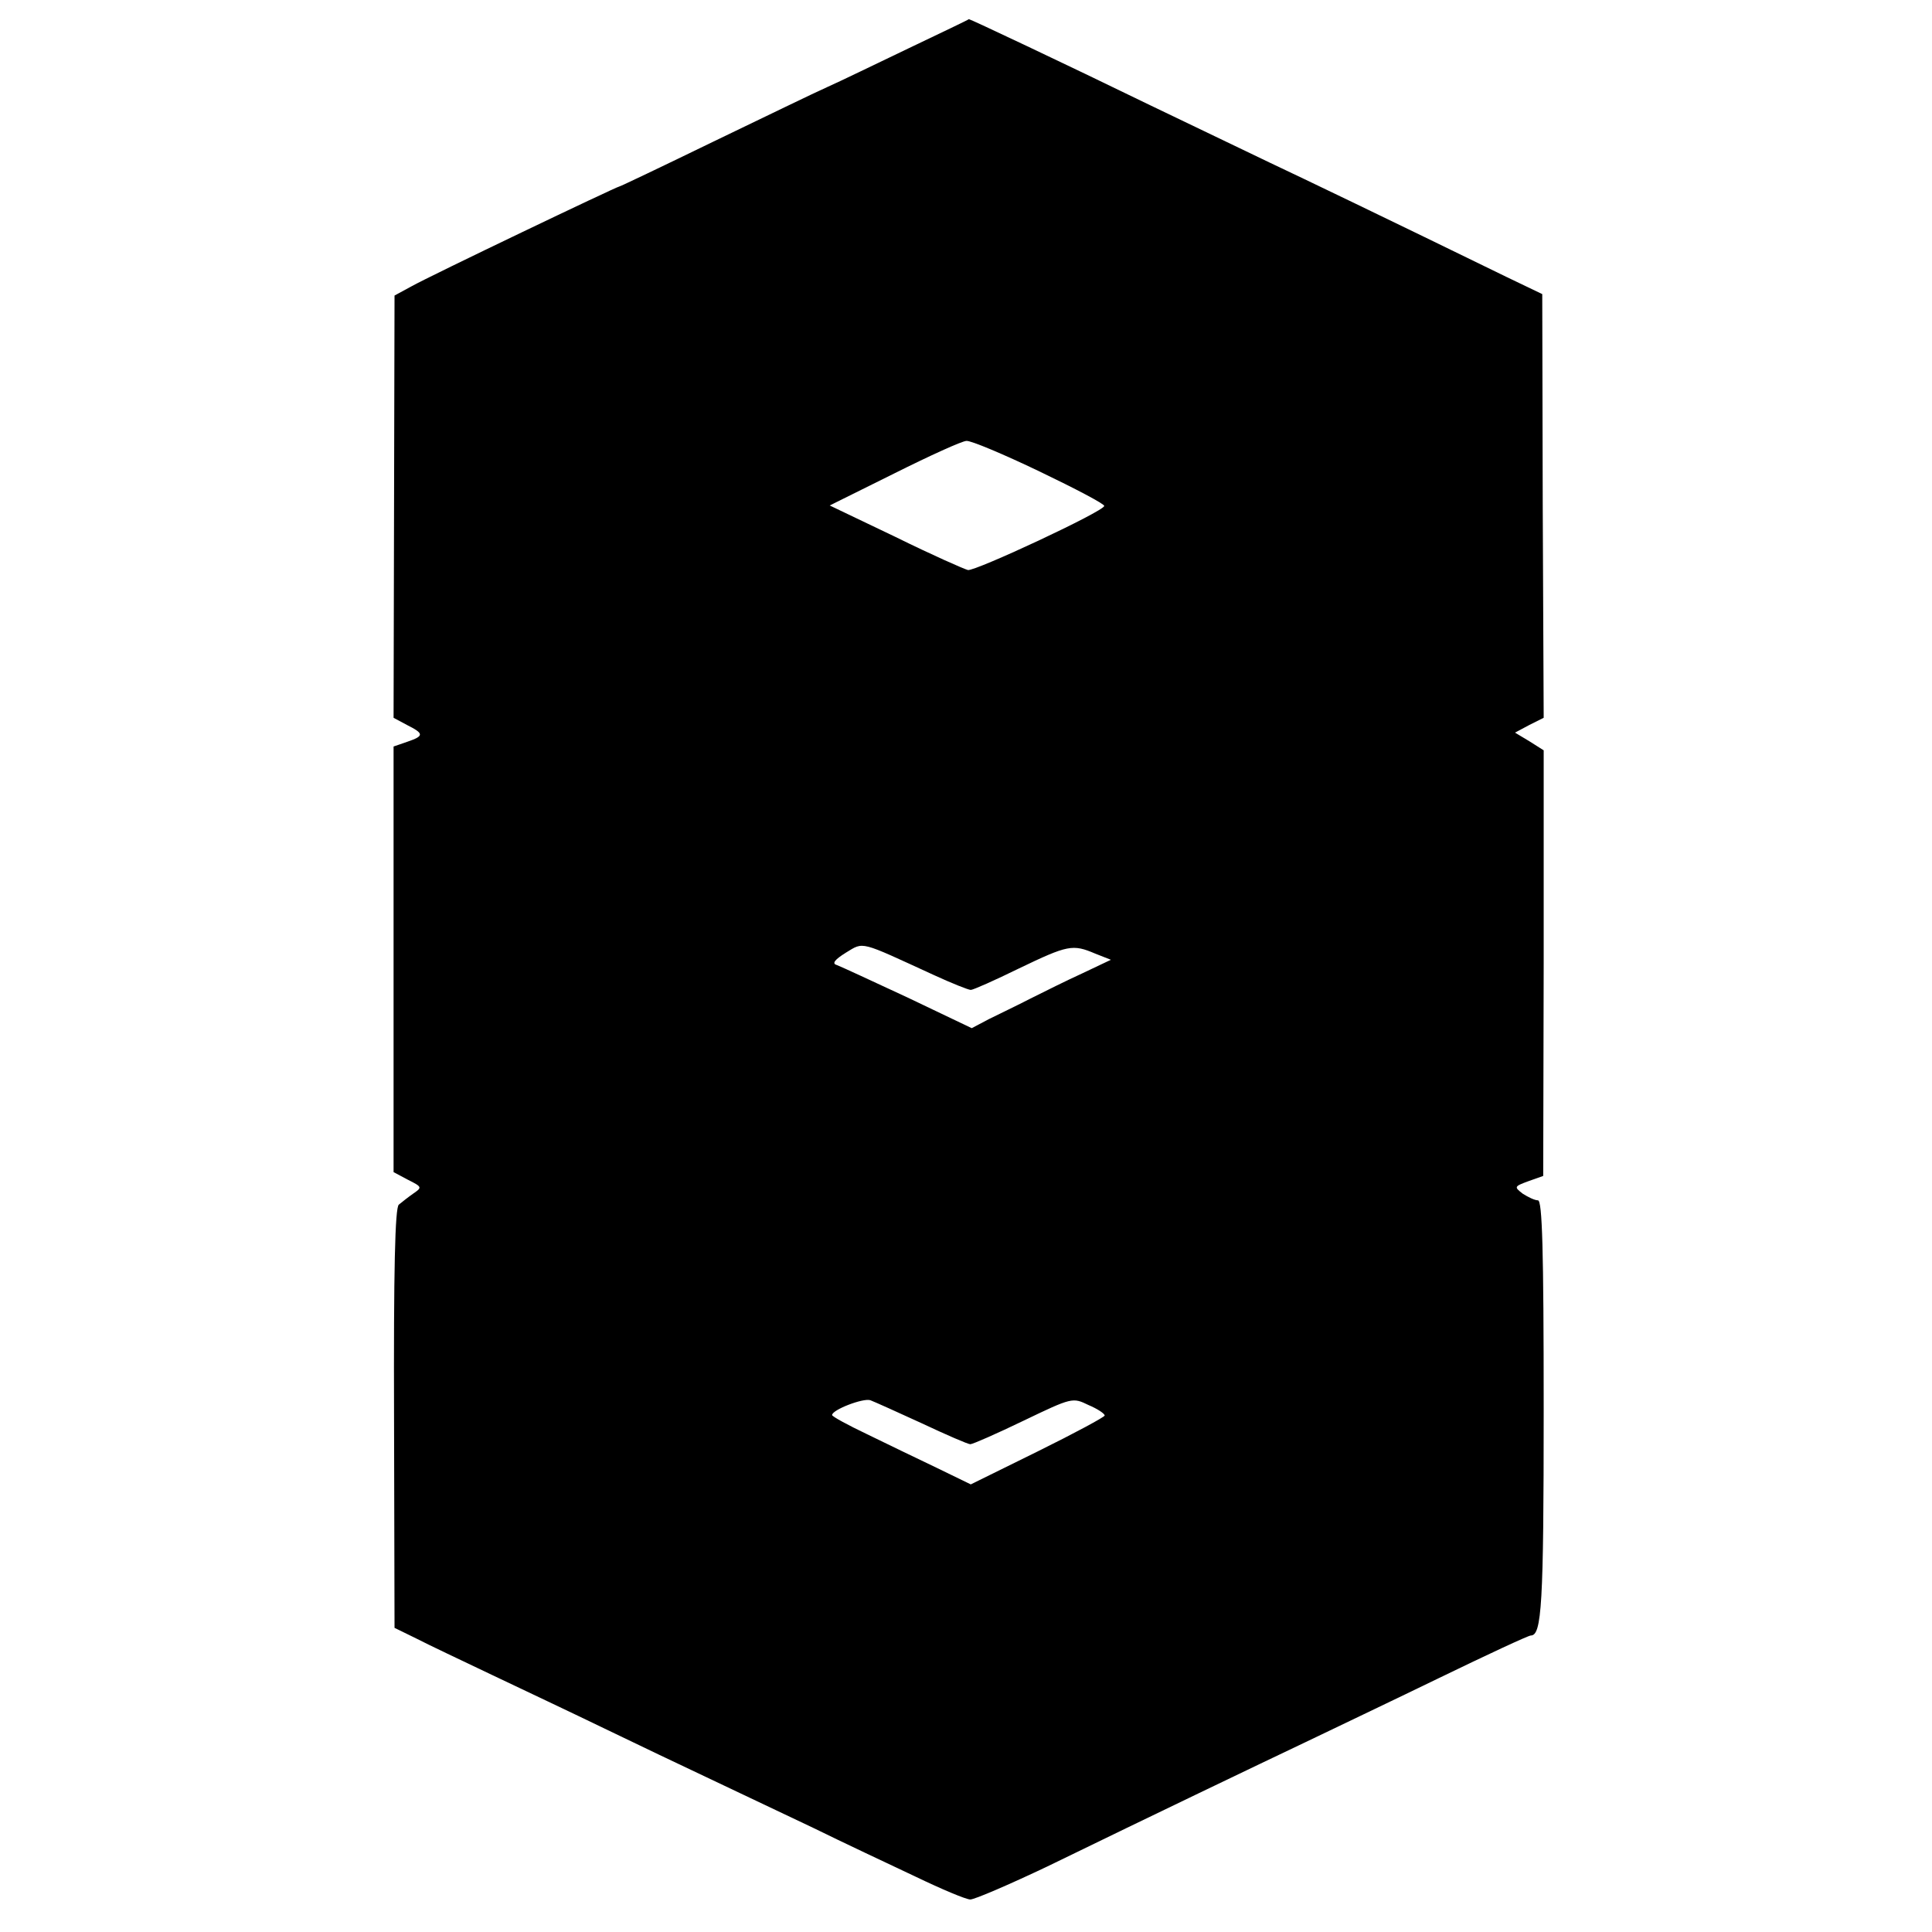
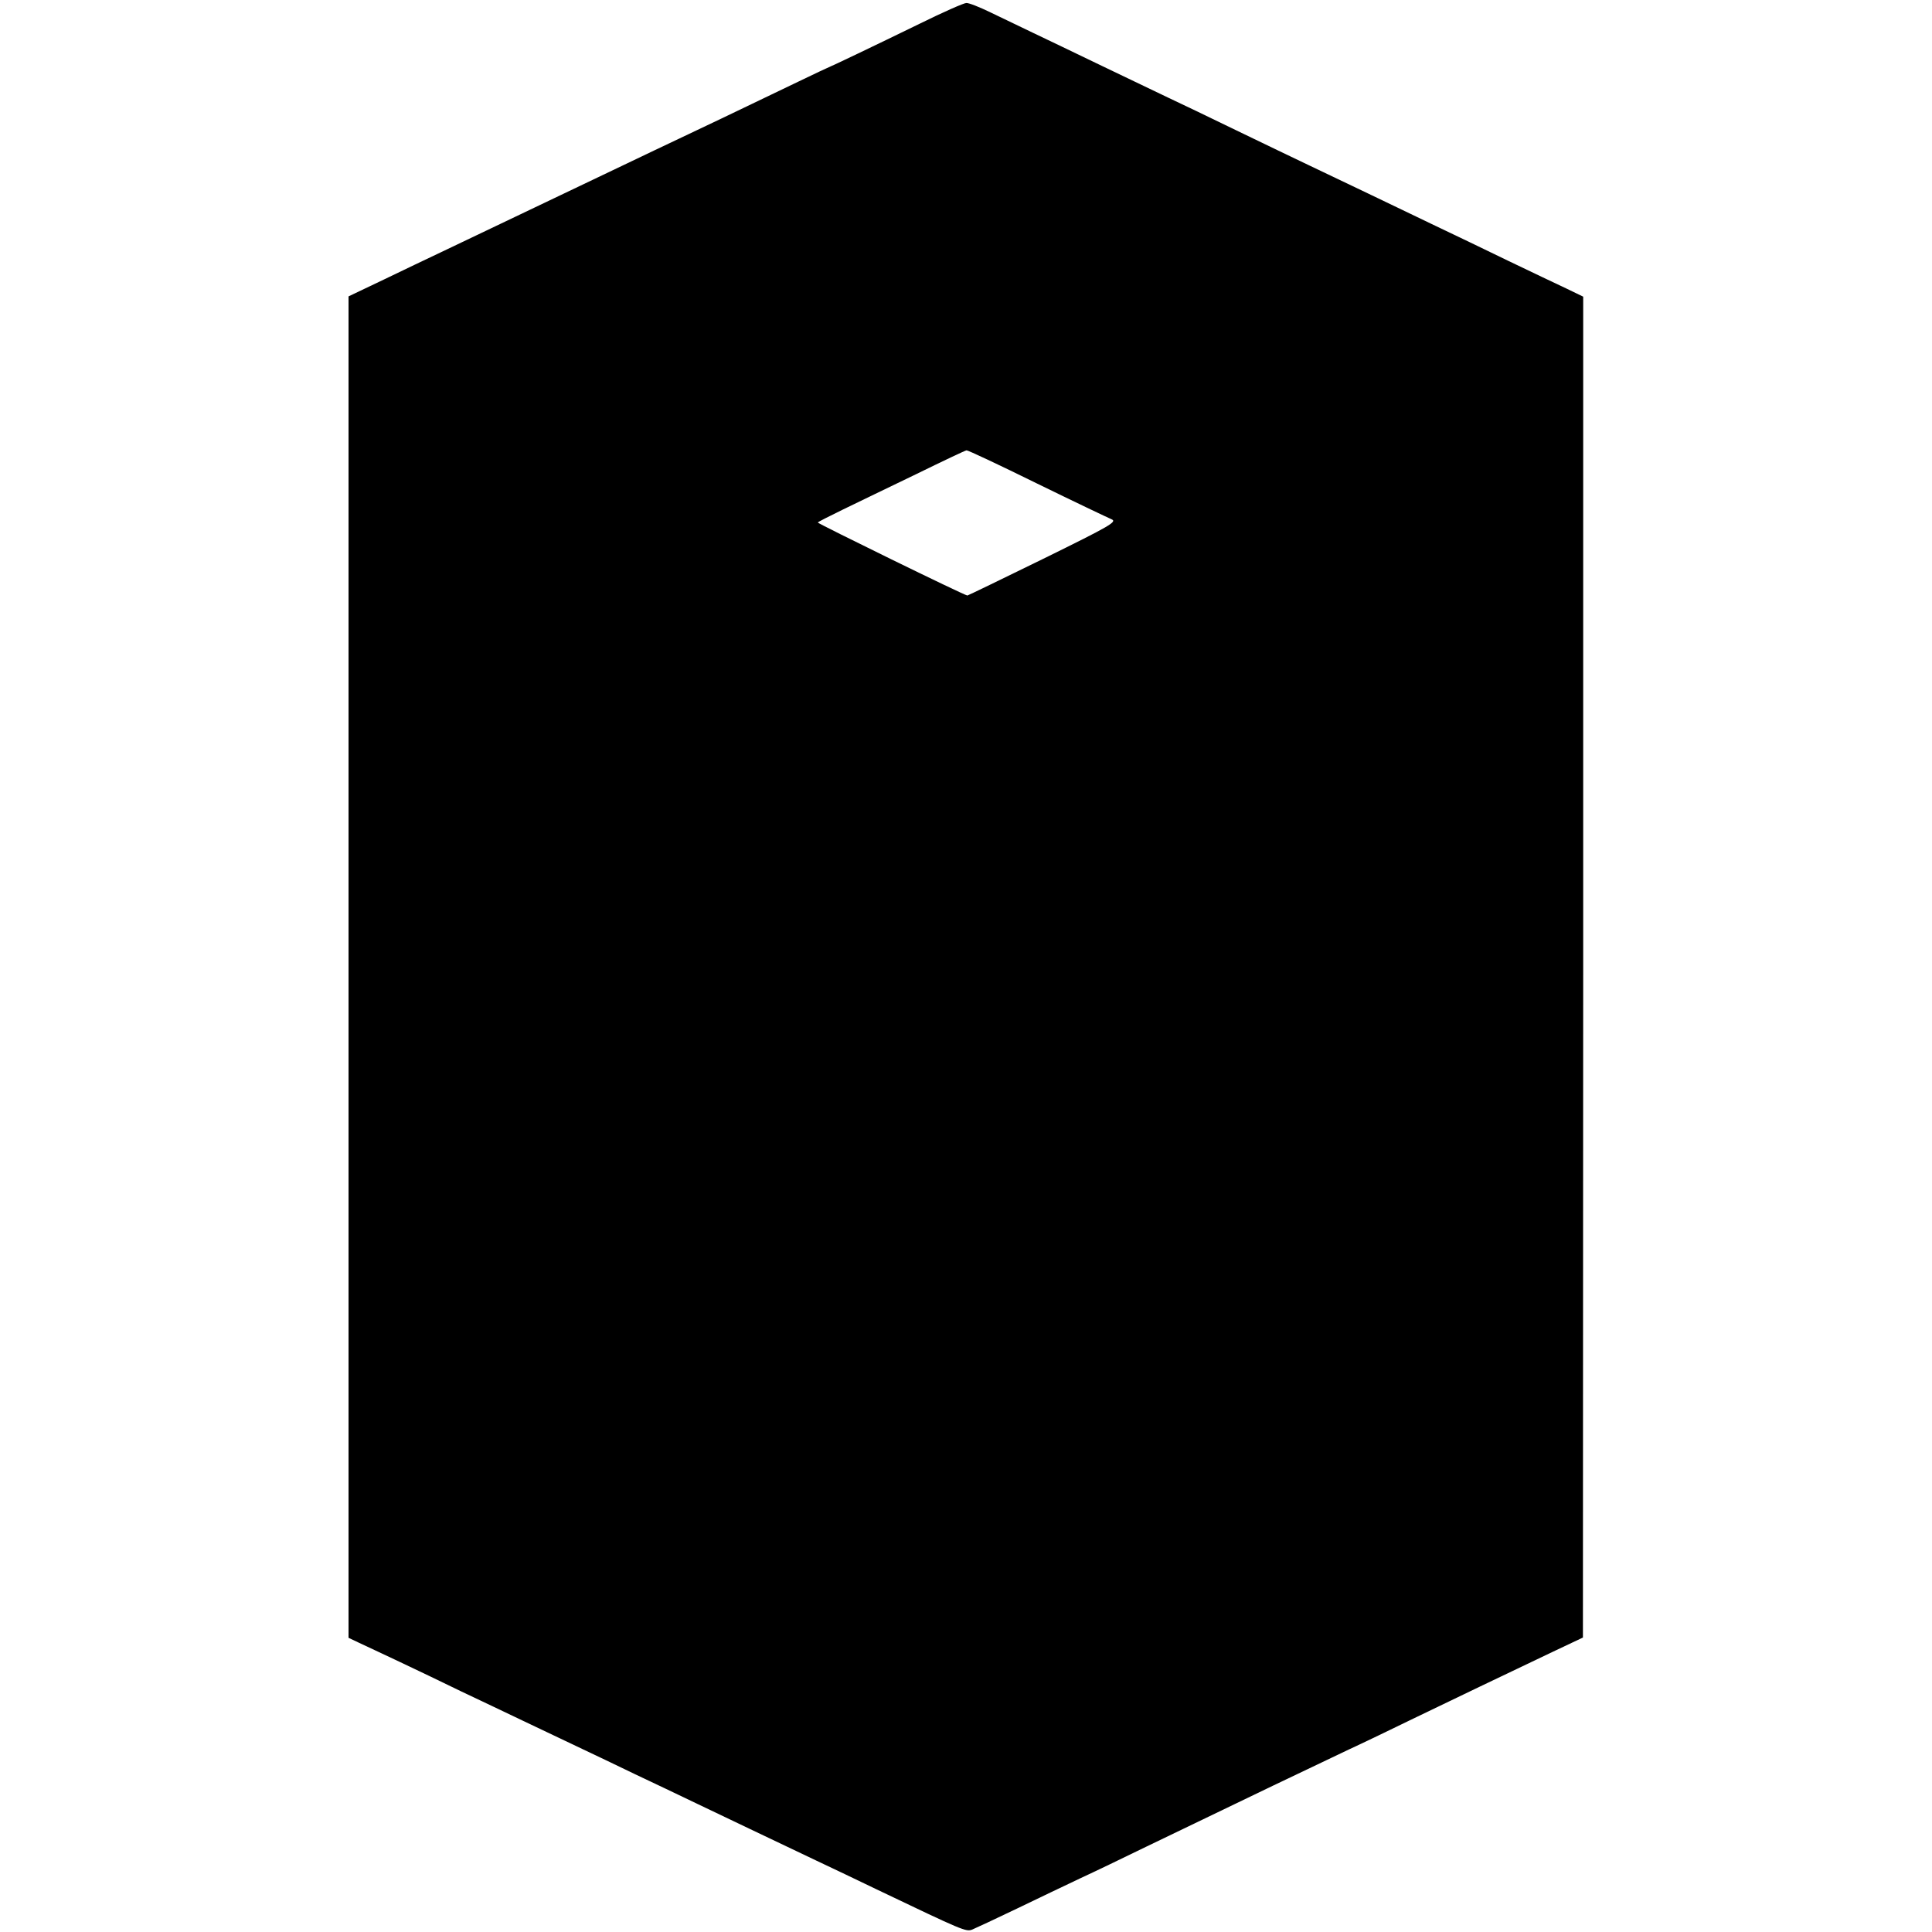
- <svg xmlns="http://www.w3.org/2000/svg" version="1.0" width="404pt" height="404pt" viewBox="0 0 404 404" preserveAspectRatio="xMidYMid meet">
-   <g transform="translate(0,404) scale(0.1,-0.1)" fill="#000000" stroke="none">
-     <path d="M1900 3939 c-69 -33 -145 -70 -170 -81 -25 -11 -132 -63 -238 -114 -107 -52 -195 -94 -197 -94 -5 0 -396 -187 -435 -209 l-35 -19 -1 -441 -1 -442 28 -15 c36 -18 36 -23 1 -35 l-29 -10 0 -445 0 -445 30 -16 c30 -15 30 -16 11 -29 -10 -7 -24 -18 -30 -23 -8 -6 -11 -137 -10 -447 l1 -438 45 -22 c25 -13 97 -47 160 -77 63 -30 169 -80 235 -112 66 -32 165 -79 220 -105 55 -26 152 -72 215 -102 63 -31 159 -76 214 -102 54 -26 106 -48 115 -48 9 0 81 31 161 69 228 111 437 211 540 260 52 25 178 85 279 134 101 49 187 89 192 89 23 0 27 64 27 473 0 336 -3 437 -12 437 -7 0 -21 7 -32 14 -18 14 -18 15 12 26 l31 11 1 445 0 445 -30 19 -30 18 30 16 30 15 -2 443 -1 443 -75 36 c-250 122 -425 206 -495 239 -44 21 -156 75 -250 120 -183 89 -376 180 -379 180 0 -1 -57 -28 -126 -61z m274 -885 c75 -36 136 -68 135 -72 0 -11 -270 -137 -285 -134 -8 2 -76 32 -151 69 l-138 66 135 67 c74 37 142 68 151 68 9 1 78 -28 153 -64z m-221 -1053 c37 -17 72 -31 77 -31 5 0 50 20 101 45 102 49 112 51 159 31 l33 -13 -59 -28 c-33 -15 -81 -39 -109 -53 -27 -14 -67 -33 -87 -43 l-36 -19 -134 64 c-73 34 -140 65 -148 68 -11 3 -5 11 19 26 38 23 27 25 184 -47z m-26 -937 c51 -24 97 -44 102 -44 5 0 55 22 111 49 102 49 103 49 136 33 19 -8 34 -18 34 -22 0 -3 -63 -37 -140 -75 l-140 -69 -72 35 c-40 19 -106 51 -145 70 -40 19 -73 37 -73 40 0 11 65 36 80 31 8 -3 57 -25 107 -48z" />
+ <svg xmlns="http://www.w3.org/2000/svg" version="1.0" width="704pt" height="704pt" viewBox="0 0 704 704" preserveAspectRatio="xMidYMid meet">
+   <g transform="translate(0,704) scale(0.1,-0.1)" fill="#000000" stroke="none">
+     <path d="M3350 6953 c-162 -79 -321 -155 -330 -158 -3 -1 -52 -24 -110 -52 -241 -116 -369 -177 -435 -208 -38 -18 -133 -63 -210 -100 -77 -37 -176 -84 -220 -105 -44 -21 -143 -68 -220 -105 -77 -37 -176 -84 -220 -105 -44 -21 -137 -65 -207 -99 l-128 -61 0 -2444 0 -2444 38 -18 c20 -9 87 -41 147 -69 61 -29 162 -77 225 -108 63 -30 165 -78 225 -107 61 -29 152 -72 204 -97 51 -24 143 -68 205 -98 61 -29 165 -78 231 -110 120 -57 240 -115 430 -205 55 -26 154 -73 220 -105 316 -151 325 -155 348 -146 12 5 85 39 162 76 77 37 181 87 230 110 50 23 158 75 240 115 406 196 582 280 740 355 50 23 158 75 240 115 154 74 305 147 501 240 l112 53 1 2443 0 2443 -62 30 c-34 16 -129 61 -212 101 -82 40 -199 96 -260 125 -60 29 -173 83 -250 120 -77 37 -176 84 -220 105 -44 21 -161 77 -260 125 -99 48 -211 102 -250 120 -38 18 -146 70 -240 115 -93 45 -206 99 -250 120 -44 21 -113 54 -154 74 -41 20 -81 36 -90 35 -9 0 -86 -34 -171 -76z m427 -1674 c137 -67 259 -125 273 -131 22 -9 -2 -23 -248 -144 -151 -74 -275 -134 -277 -134 -10 0 -545 262 -545 266 0 2 42 23 93 48 50 24 171 83 267 129 96 47 178 86 182 86 4 1 119 -53 255 -120z" />
  </g>
</svg>
